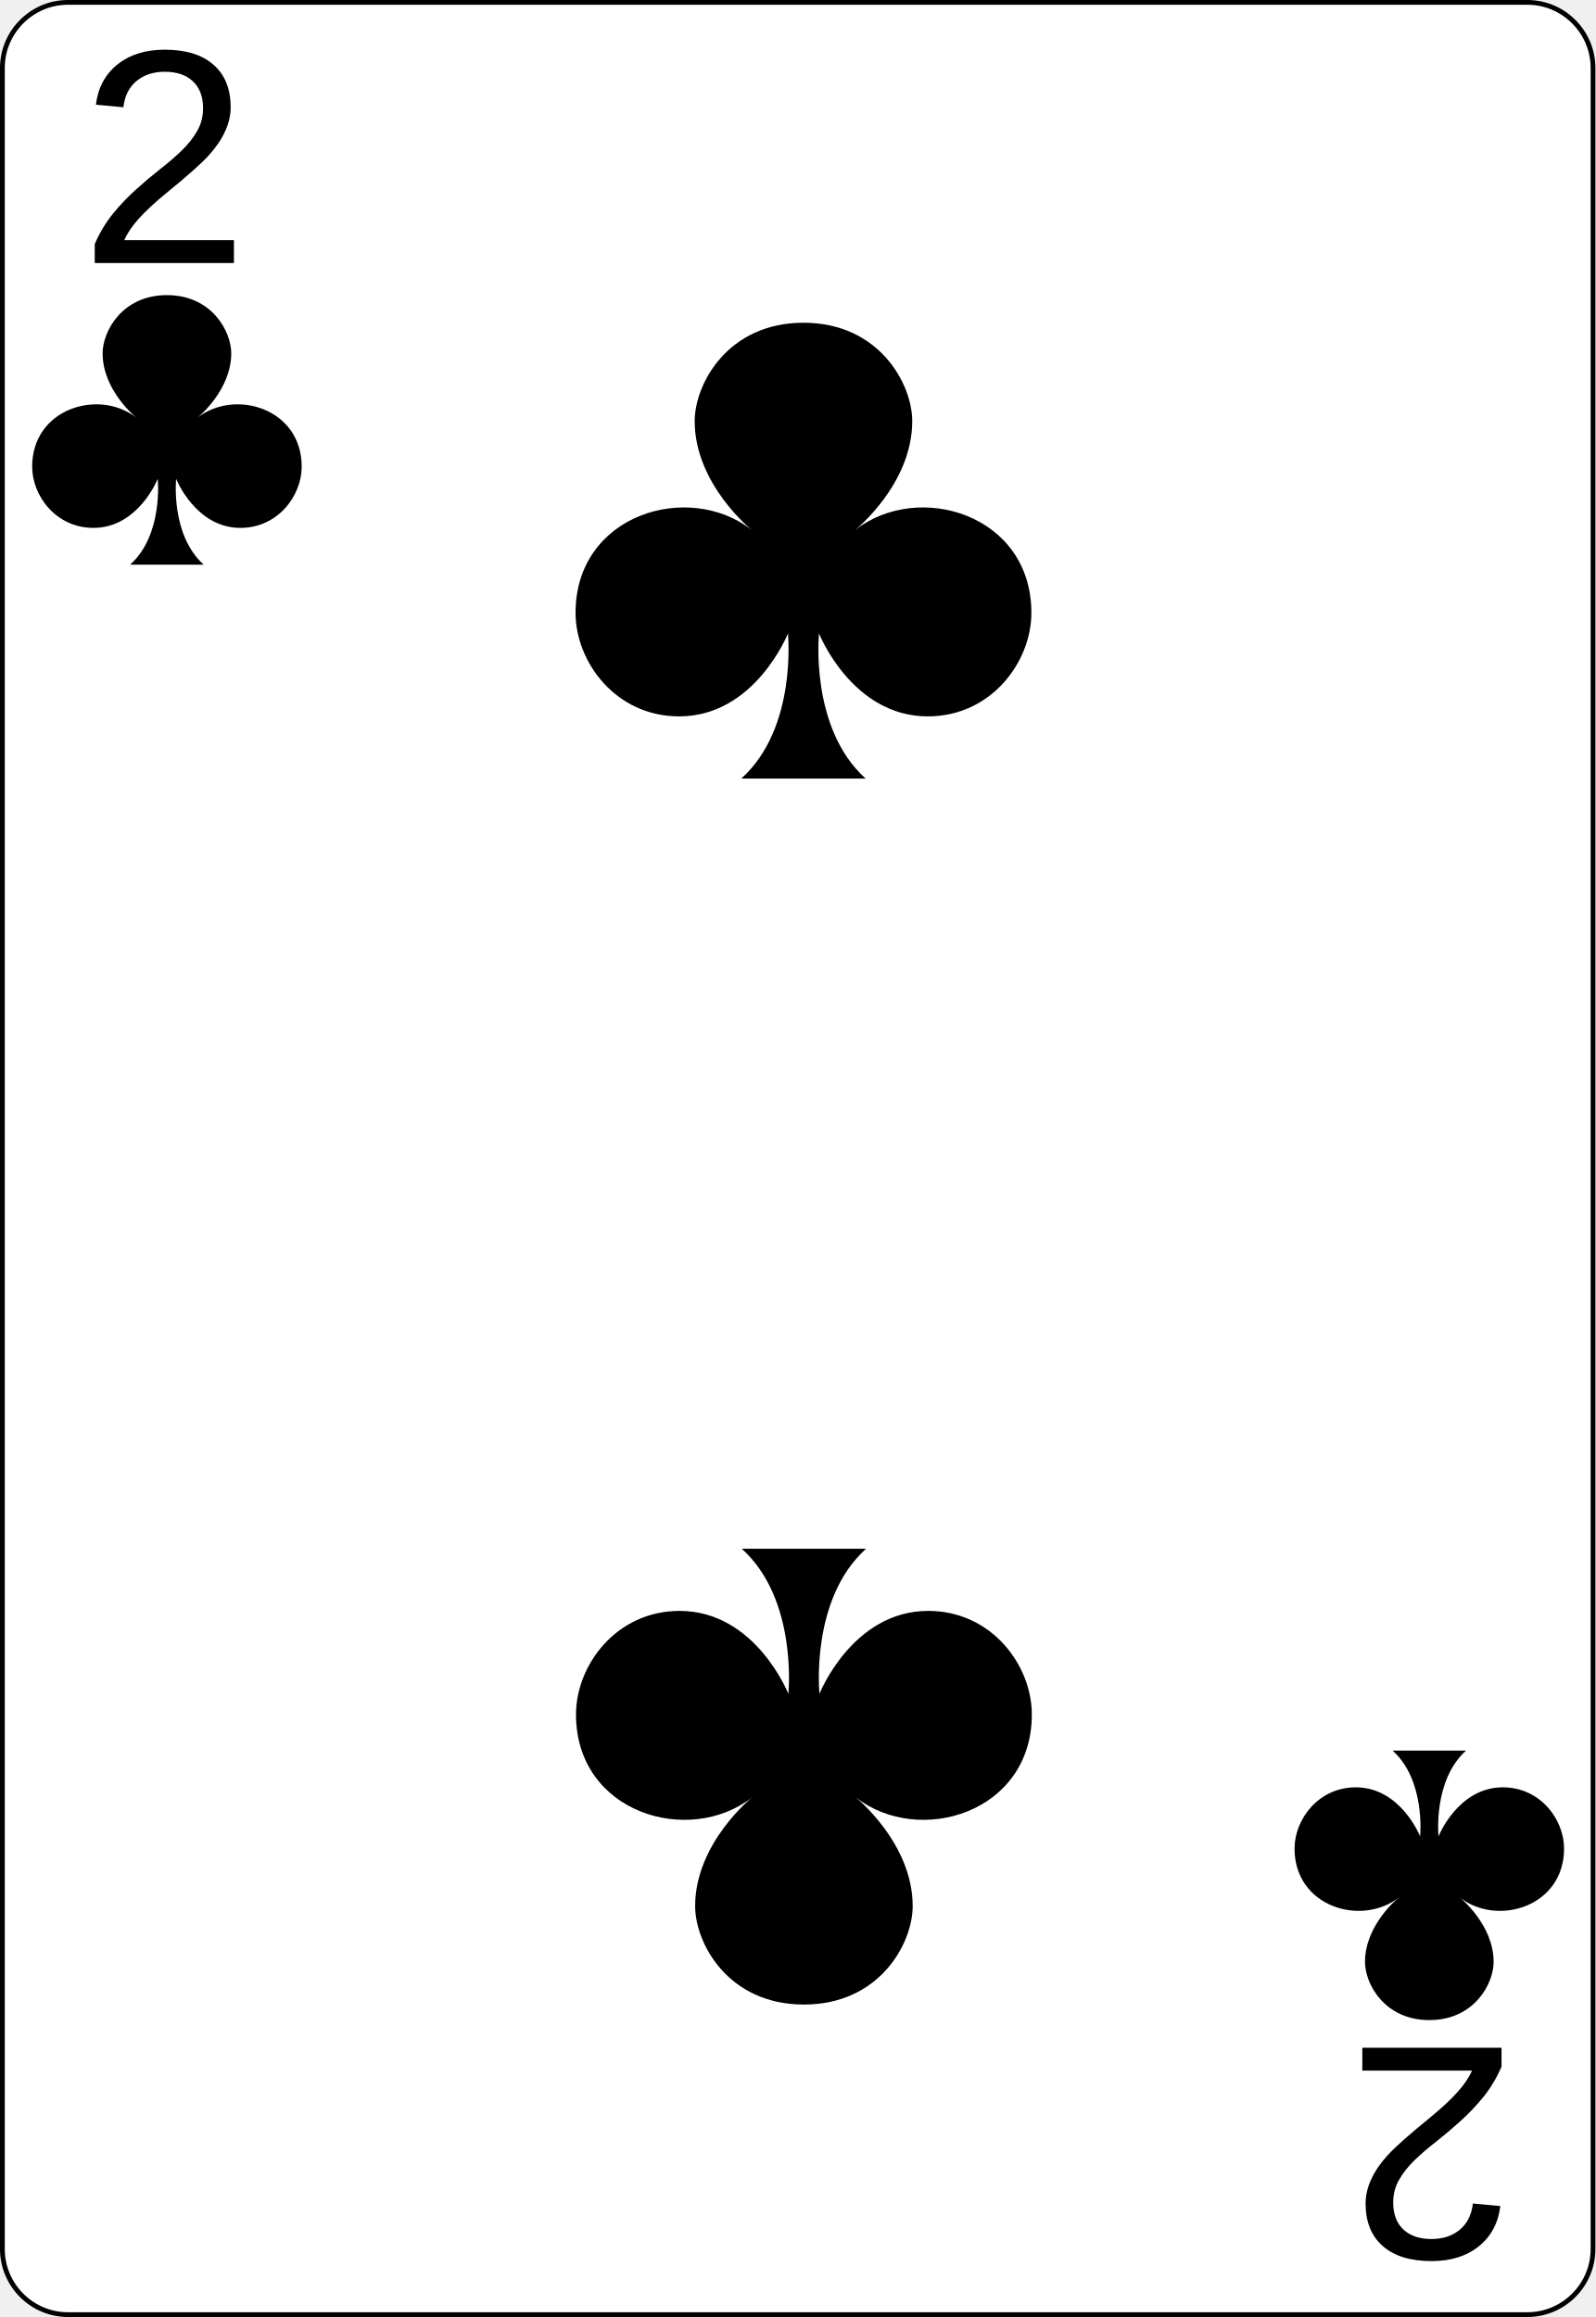
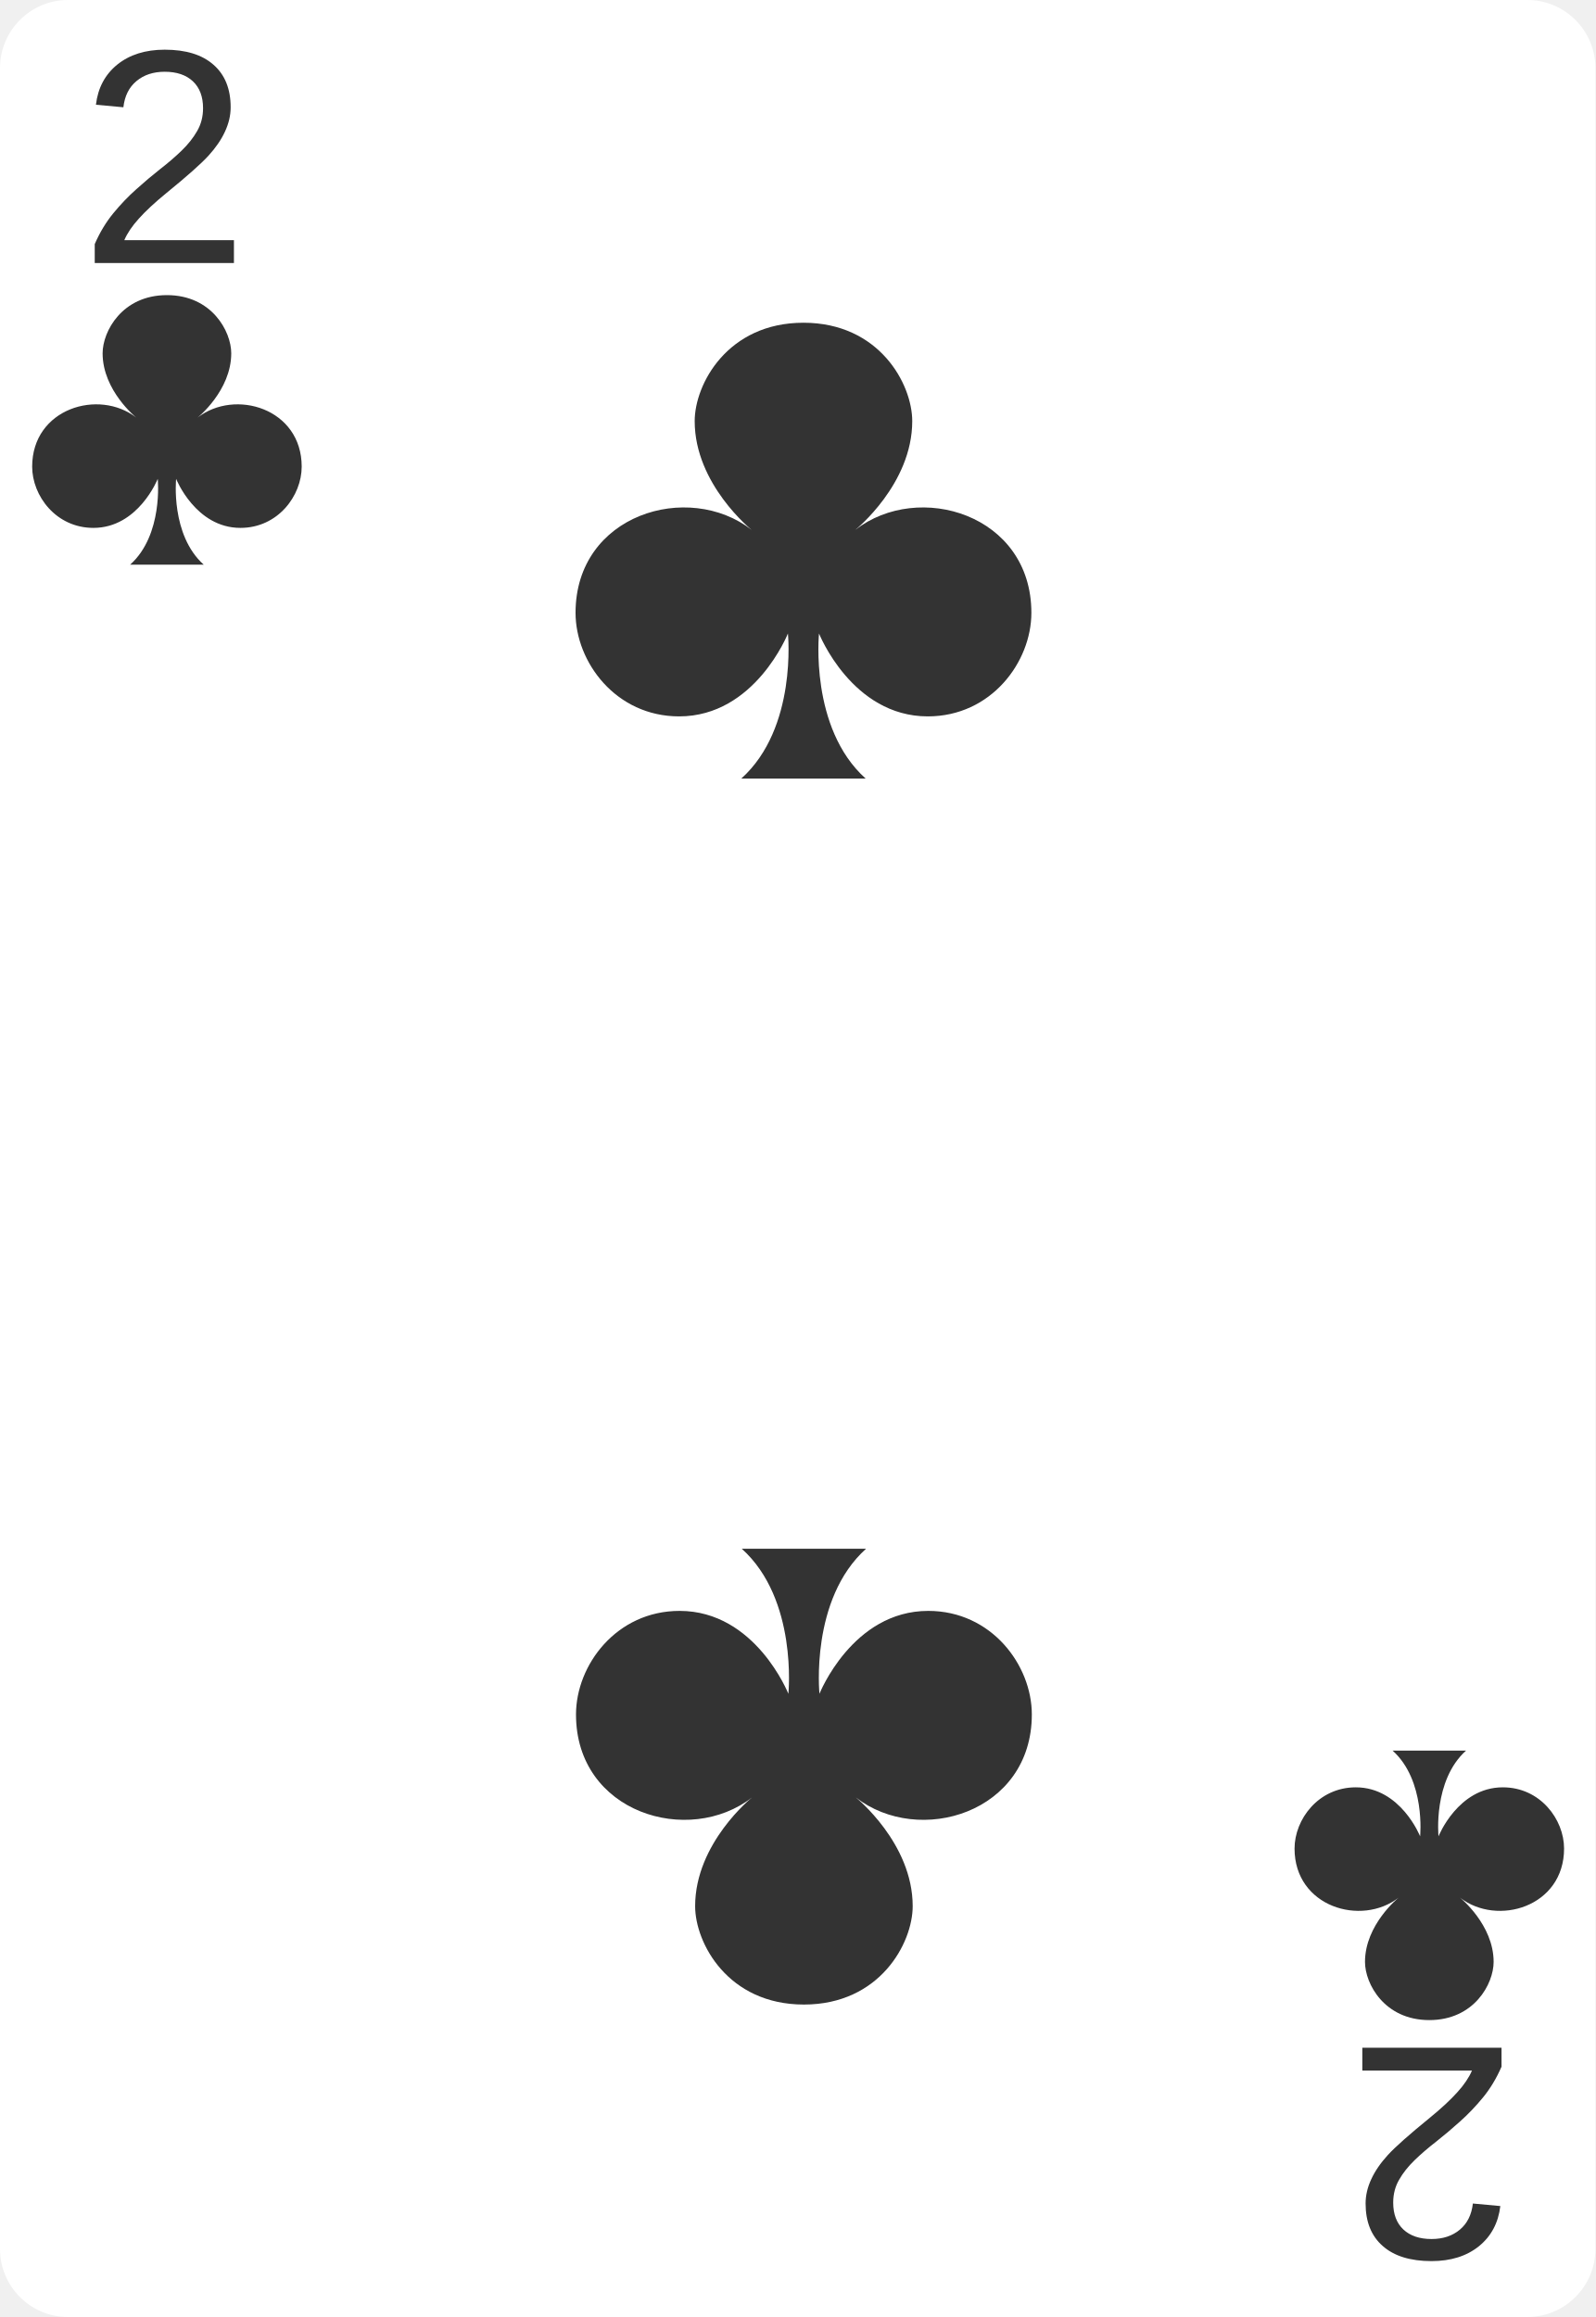
<svg xmlns="http://www.w3.org/2000/svg" xmlns:xlink="http://www.w3.org/1999/xlink" width="167.087pt" height="242.667pt" viewBox="0 0 167.087 242.667" xml:space="preserve" id="svg2" version="1.1">
  <defs id="defs41">
    <radialGradient xlink:href="#linearGradient2984" id="radialGradient3760" cx="48.231" cy="18.138" fx="48.231" fy="18.138" r="9.5" gradientUnits="userSpaceOnUse" gradientTransform="matrix(-1.560526,0.01828294,-0.02684055,-2.290953,123.9838,58.80911)" />
    <linearGradient id="linearGradient2984">
-       <stop style="stop-color:#000000;stop-opacity:1;" offset="0" id="stop2986" />
-       <stop style="stop-color:#000000;stop-opacity:0.656;" offset="1" id="stop2988" />
+       <stop style="stop-color:#333333;stop-opacity:1;" offset="0" id="stop2986" />
+       <stop style="stop-color:#333333;stop-opacity:0.656;" offset="1" id="stop2988" />
    </linearGradient>
    <radialGradient xlink:href="#linearGradient3784" id="radialGradient3792" cx="171.487" cy="511.223" fx="171.487" fy="511.223" r="81.903" gradientTransform="matrix(1.152989,-0.6739155,0.3948202,0.6754904,-233.6326,270.4008)" gradientUnits="userSpaceOnUse" />
    <linearGradient id="linearGradient3784">
      <stop style="stop-color:#ffffff;stop-opacity:0.534;" offset="0" id="stop3786" />
-       <stop style="stop-color:#000000;stop-opacity:0;" offset="1" id="stop3788" />
+       <stop style="stop-color:#333333;stop-opacity:0;" offset="1" id="stop3788" />
    </linearGradient>
    <radialGradient r="81.903" fy="511.223" fx="171.487" cy="511.223" cx="171.487" gradientTransform="matrix(1.152989,-0.6739155,0.3948202,0.6754904,-233.6326,270.4008)" gradientUnits="userSpaceOnUse" id="radialGradient3855" xlink:href="#linearGradient3784-4" />
    <linearGradient id="linearGradient3784-4">
      <stop style="stop-color:#ffffff;stop-opacity:0.519;" offset="0" id="stop3786-8" />
-       <stop style="stop-color:#000000;stop-opacity:0;" offset="1" id="stop3788-6" />
+       <stop style="stop-color:#333333;stop-opacity:0;" offset="1" id="stop3788-6" />
    </linearGradient>
    <radialGradient r="81.903" fy="461.841" fx="181.694" cy="461.841" cx="181.694" gradientTransform="matrix(1.152989,-0.6739155,0.3948202,0.6754904,-233.6326,270.4008)" gradientUnits="userSpaceOnUse" id="radialGradient3916" xlink:href="#linearGradient3784-3" />
    <linearGradient id="linearGradient3784-3">
      <stop style="stop-color:#ffffff;stop-opacity:0.702;" offset="0" id="stop3786-86" />
-       <stop style="stop-color:#000000;stop-opacity:0;" offset="1" id="stop3788-2" />
+       <stop style="stop-color:#333333;stop-opacity:0;" offset="1" id="stop3788-2" />
    </linearGradient>
  </defs>
-   <g id="Layer_x0020_1" style="fill-rule:nonzero;clip-rule:nonzero;stroke:#000000;stroke-miterlimit:4;">
+   <g id="Layer_x0020_1" style="fill-rule:nonzero;clip-rule:nonzero;stroke:#FFFFFF;stroke-width:0;">
    <path style="fill:#FFFFFF;stroke-width:0.5;" d="M166.837,235.548c0,3.777-3.087,6.869-6.871,6.869H7.111c-3.775,0-6.861-3.092-6.861-6.869V7.12C0.25,3.343,3.336,0.25,7.111,0.25h152.855    c3.784,0,6.871,3.093,6.871,6.87v228.428z" id="path5" />
    <g style="stroke:none;" id="g7">
      <g id="g9">
- 				
+ 
			</g>
    </g>
    <g id="g15">
- 			
+ 
		</g>
    <g id="g19">
- 			
+ 
		</g>
    <g style="stroke:none;" id="g23">
      <g id="g25">
- 				
+ 
			</g>
    </g>
    <g style="stroke:none;" id="g31">
      <g id="g33">
- 				
+ 
			</g>
    </g>
  </g>
-   <text xml:space="preserve" style="font-size:32px;font-style:normal;font-weight:normal;line-height:125%;letter-spacing:0px;word-spacing:0px;fill:#000000;fill-opacity:1;stroke:none;font-family:Bitstream Vera Sans" x="8.311" y="27.548" id="text3788">
+   <text xml:space="preserve" style="font-size:32px;font-style:normal;font-weight:normal;line-height:125%;letter-spacing:0px;word-spacing:0px;fill:#333333;fill-opacity:1;stroke:none;font-family:Bitstream Vera Sans" x="8.311" y="27.548" id="text3788">
    <tspan id="tspan3790" x="8.311" y="27.548" style="font-style:normal;font-variant:normal;font-weight:normal;font-stretch:normal;font-family:Arial;-inkscape-font-specification:Arial">2</tspan>
  </text>
  <g transform="matrix(1.485651,0,0,1.485651,-54.02466,10.01807)" id="layer1-1-4">
-     <path id="cl-9" d="m 50.291,22.698 c 0,0 2.375,-1.9 2.375,-4.534 0,-1.542 -1.369,-4.102 -4.534,-4.102 -3.165,0 -4.534,2.561 -4.534,4.102 0,2.634 2.375,4.534 2.375,4.534 -2.638,-2.055 -7.341,-0.652 -7.341,3.455 0,2.056 1.68,4.318 4.318,4.318 3.165,0 4.534,-3.455 4.534,-3.455 0,0 0.402,3.938 -1.943,6.046 h 5.182 c -2.345,-2.107 -1.943,-6.046 -1.943,-6.046 0,0 1.369,3.455 4.534,3.455 2.639,0 4.318,-2.263 4.318,-4.318 0,-4.107 -4.703,-5.51 -7.341,-3.455 z" style="fill:#000000" />
+     <path id="cl-9" d="m 50.291,22.698 c 0,0 2.375,-1.9 2.375,-4.534 0,-1.542 -1.369,-4.102 -4.534,-4.102 -3.165,0 -4.534,2.561 -4.534,4.102 0,2.634 2.375,4.534 2.375,4.534 -2.638,-2.055 -7.341,-0.652 -7.341,3.455 0,2.056 1.68,4.318 4.318,4.318 3.165,0 4.534,-3.455 4.534,-3.455 0,0 0.402,3.938 -1.943,6.046 h 5.182 c -2.345,-2.107 -1.943,-6.046 -1.943,-6.046 0,0 1.369,3.455 4.534,3.455 2.639,0 4.318,-2.263 4.318,-4.318 0,-4.107 -4.703,-5.51 -7.341,-3.455 z" style="fill:#333333" />
  </g>
-   <text xml:space="preserve" style="font-size:32px;font-style:normal;font-weight:normal;line-height:125%;letter-spacing:0px;word-spacing:0px;fill:#000000;fill-opacity:1;stroke:none;font-family:Bitstream Vera Sans" x="-158.864" y="-214.467" id="text3788-8" transform="scale(-1,-1)">
+   <text xml:space="preserve" style="font-size:32px;font-style:normal;font-weight:normal;line-height:125%;letter-spacing:0px;word-spacing:0px;fill:#333333;fill-opacity:1;stroke:none;font-family:Bitstream Vera Sans" x="-158.864" y="-214.467" id="text3788-8" transform="scale(-1,-1)">
    <tspan id="tspan3790-7" x="-158.864" y="-214.467" style="font-style:normal;font-variant:normal;font-weight:normal;font-stretch:normal;font-family:Arial;-inkscape-font-specification:Arial">2</tspan>
  </text>
  <g transform="matrix(-1.485651,0,0,-1.485651,221.1992,232.4618)" id="layer1-1-4-1">
-     <path id="cl-9-7" d="m 50.291,22.698 c 0,0 2.375,-1.9 2.375,-4.534 0,-1.542 -1.369,-4.102 -4.534,-4.102 -3.165,0 -4.534,2.561 -4.534,4.102 0,2.634 2.375,4.534 2.375,4.534 -2.638,-2.055 -7.341,-0.652 -7.341,3.455 0,2.056 1.68,4.318 4.318,4.318 3.165,0 4.534,-3.455 4.534,-3.455 0,0 0.402,3.938 -1.943,6.046 h 5.182 c -2.345,-2.107 -1.943,-6.046 -1.943,-6.046 0,0 1.369,3.455 4.534,3.455 2.639,0 4.318,-2.263 4.318,-4.318 0,-4.107 -4.703,-5.51 -7.341,-3.455 z" style="fill:#000000" />
+     <path id="cl-9-7" d="m 50.291,22.698 c 0,0 2.375,-1.9 2.375,-4.534 0,-1.542 -1.369,-4.102 -4.534,-4.102 -3.165,0 -4.534,2.561 -4.534,4.102 0,2.634 2.375,4.534 2.375,4.534 -2.638,-2.055 -7.341,-0.652 -7.341,3.455 0,2.056 1.68,4.318 4.318,4.318 3.165,0 4.534,-3.455 4.534,-3.455 0,0 0.402,3.938 -1.943,6.046 h 5.182 c -2.345,-2.107 -1.943,-6.046 -1.943,-6.046 0,0 1.369,3.455 4.534,3.455 2.639,0 4.318,-2.263 4.318,-4.318 0,-4.107 -4.703,-5.51 -7.341,-3.455 z" style="fill:#333333" />
  </g>
  <g transform="matrix(2.512578,0,0,2.512578,-36.78839,-1.531116)" id="layer1-1-4-8">
-     <path id="cl-9-8" d="m 50.291,22.698 c 0,0 2.375,-1.9 2.375,-4.534 0,-1.542 -1.369,-4.102 -4.534,-4.102 -3.165,0 -4.534,2.561 -4.534,4.102 0,2.634 2.375,4.534 2.375,4.534 -2.638,-2.055 -7.341,-0.652 -7.341,3.455 0,2.056 1.68,4.318 4.318,4.318 3.165,0 4.534,-3.455 4.534,-3.455 0,0 0.402,3.938 -1.943,6.046 h 5.182 c -2.345,-2.107 -1.943,-6.046 -1.943,-6.046 0,0 1.369,3.455 4.534,3.455 2.639,0 4.318,-2.263 4.318,-4.318 0,-4.107 -4.703,-5.51 -7.341,-3.455 z" style="fill:#000000" />
+     <path id="cl-9-8" d="m 50.291,22.698 c 0,0 2.375,-1.9 2.375,-4.534 0,-1.542 -1.369,-4.102 -4.534,-4.102 -3.165,0 -4.534,2.561 -4.534,4.102 0,2.634 2.375,4.534 2.375,4.534 -2.638,-2.055 -7.341,-0.652 -7.341,3.455 0,2.056 1.68,4.318 4.318,4.318 3.165,0 4.534,-3.455 4.534,-3.455 0,0 0.402,3.938 -1.943,6.046 h 5.182 c -2.345,-2.107 -1.943,-6.046 -1.943,-6.046 0,0 1.369,3.455 4.534,3.455 2.639,0 4.318,-2.263 4.318,-4.318 0,-4.107 -4.703,-5.51 -7.341,-3.455 z" style="fill:#333333" />
  </g>
  <g transform="matrix(-2.512578,0,0,-2.512578,205.1295,245.2751)" id="layer1-1-4-8-0">
-     <path id="cl-9-8-6" d="m 50.291,22.698 c 0,0 2.375,-1.9 2.375,-4.534 0,-1.542 -1.369,-4.102 -4.534,-4.102 -3.165,0 -4.534,2.561 -4.534,4.102 0,2.634 2.375,4.534 2.375,4.534 -2.638,-2.055 -7.341,-0.652 -7.341,3.455 0,2.056 1.68,4.318 4.318,4.318 3.165,0 4.534,-3.455 4.534,-3.455 0,0 0.402,3.938 -1.943,6.046 h 5.182 c -2.345,-2.107 -1.943,-6.046 -1.943,-6.046 0,0 1.369,3.455 4.534,3.455 2.639,0 4.318,-2.263 4.318,-4.318 0,-4.107 -4.703,-5.51 -7.341,-3.455 z" style="fill:#000000" />
+     <path id="cl-9-8-6" d="m 50.291,22.698 c 0,0 2.375,-1.9 2.375,-4.534 0,-1.542 -1.369,-4.102 -4.534,-4.102 -3.165,0 -4.534,2.561 -4.534,4.102 0,2.634 2.375,4.534 2.375,4.534 -2.638,-2.055 -7.341,-0.652 -7.341,3.455 0,2.056 1.68,4.318 4.318,4.318 3.165,0 4.534,-3.455 4.534,-3.455 0,0 0.402,3.938 -1.943,6.046 h 5.182 c -2.345,-2.107 -1.943,-6.046 -1.943,-6.046 0,0 1.369,3.455 4.534,3.455 2.639,0 4.318,-2.263 4.318,-4.318 0,-4.107 -4.703,-5.51 -7.341,-3.455 z" style="fill:#333333" />
  </g>
</svg>
